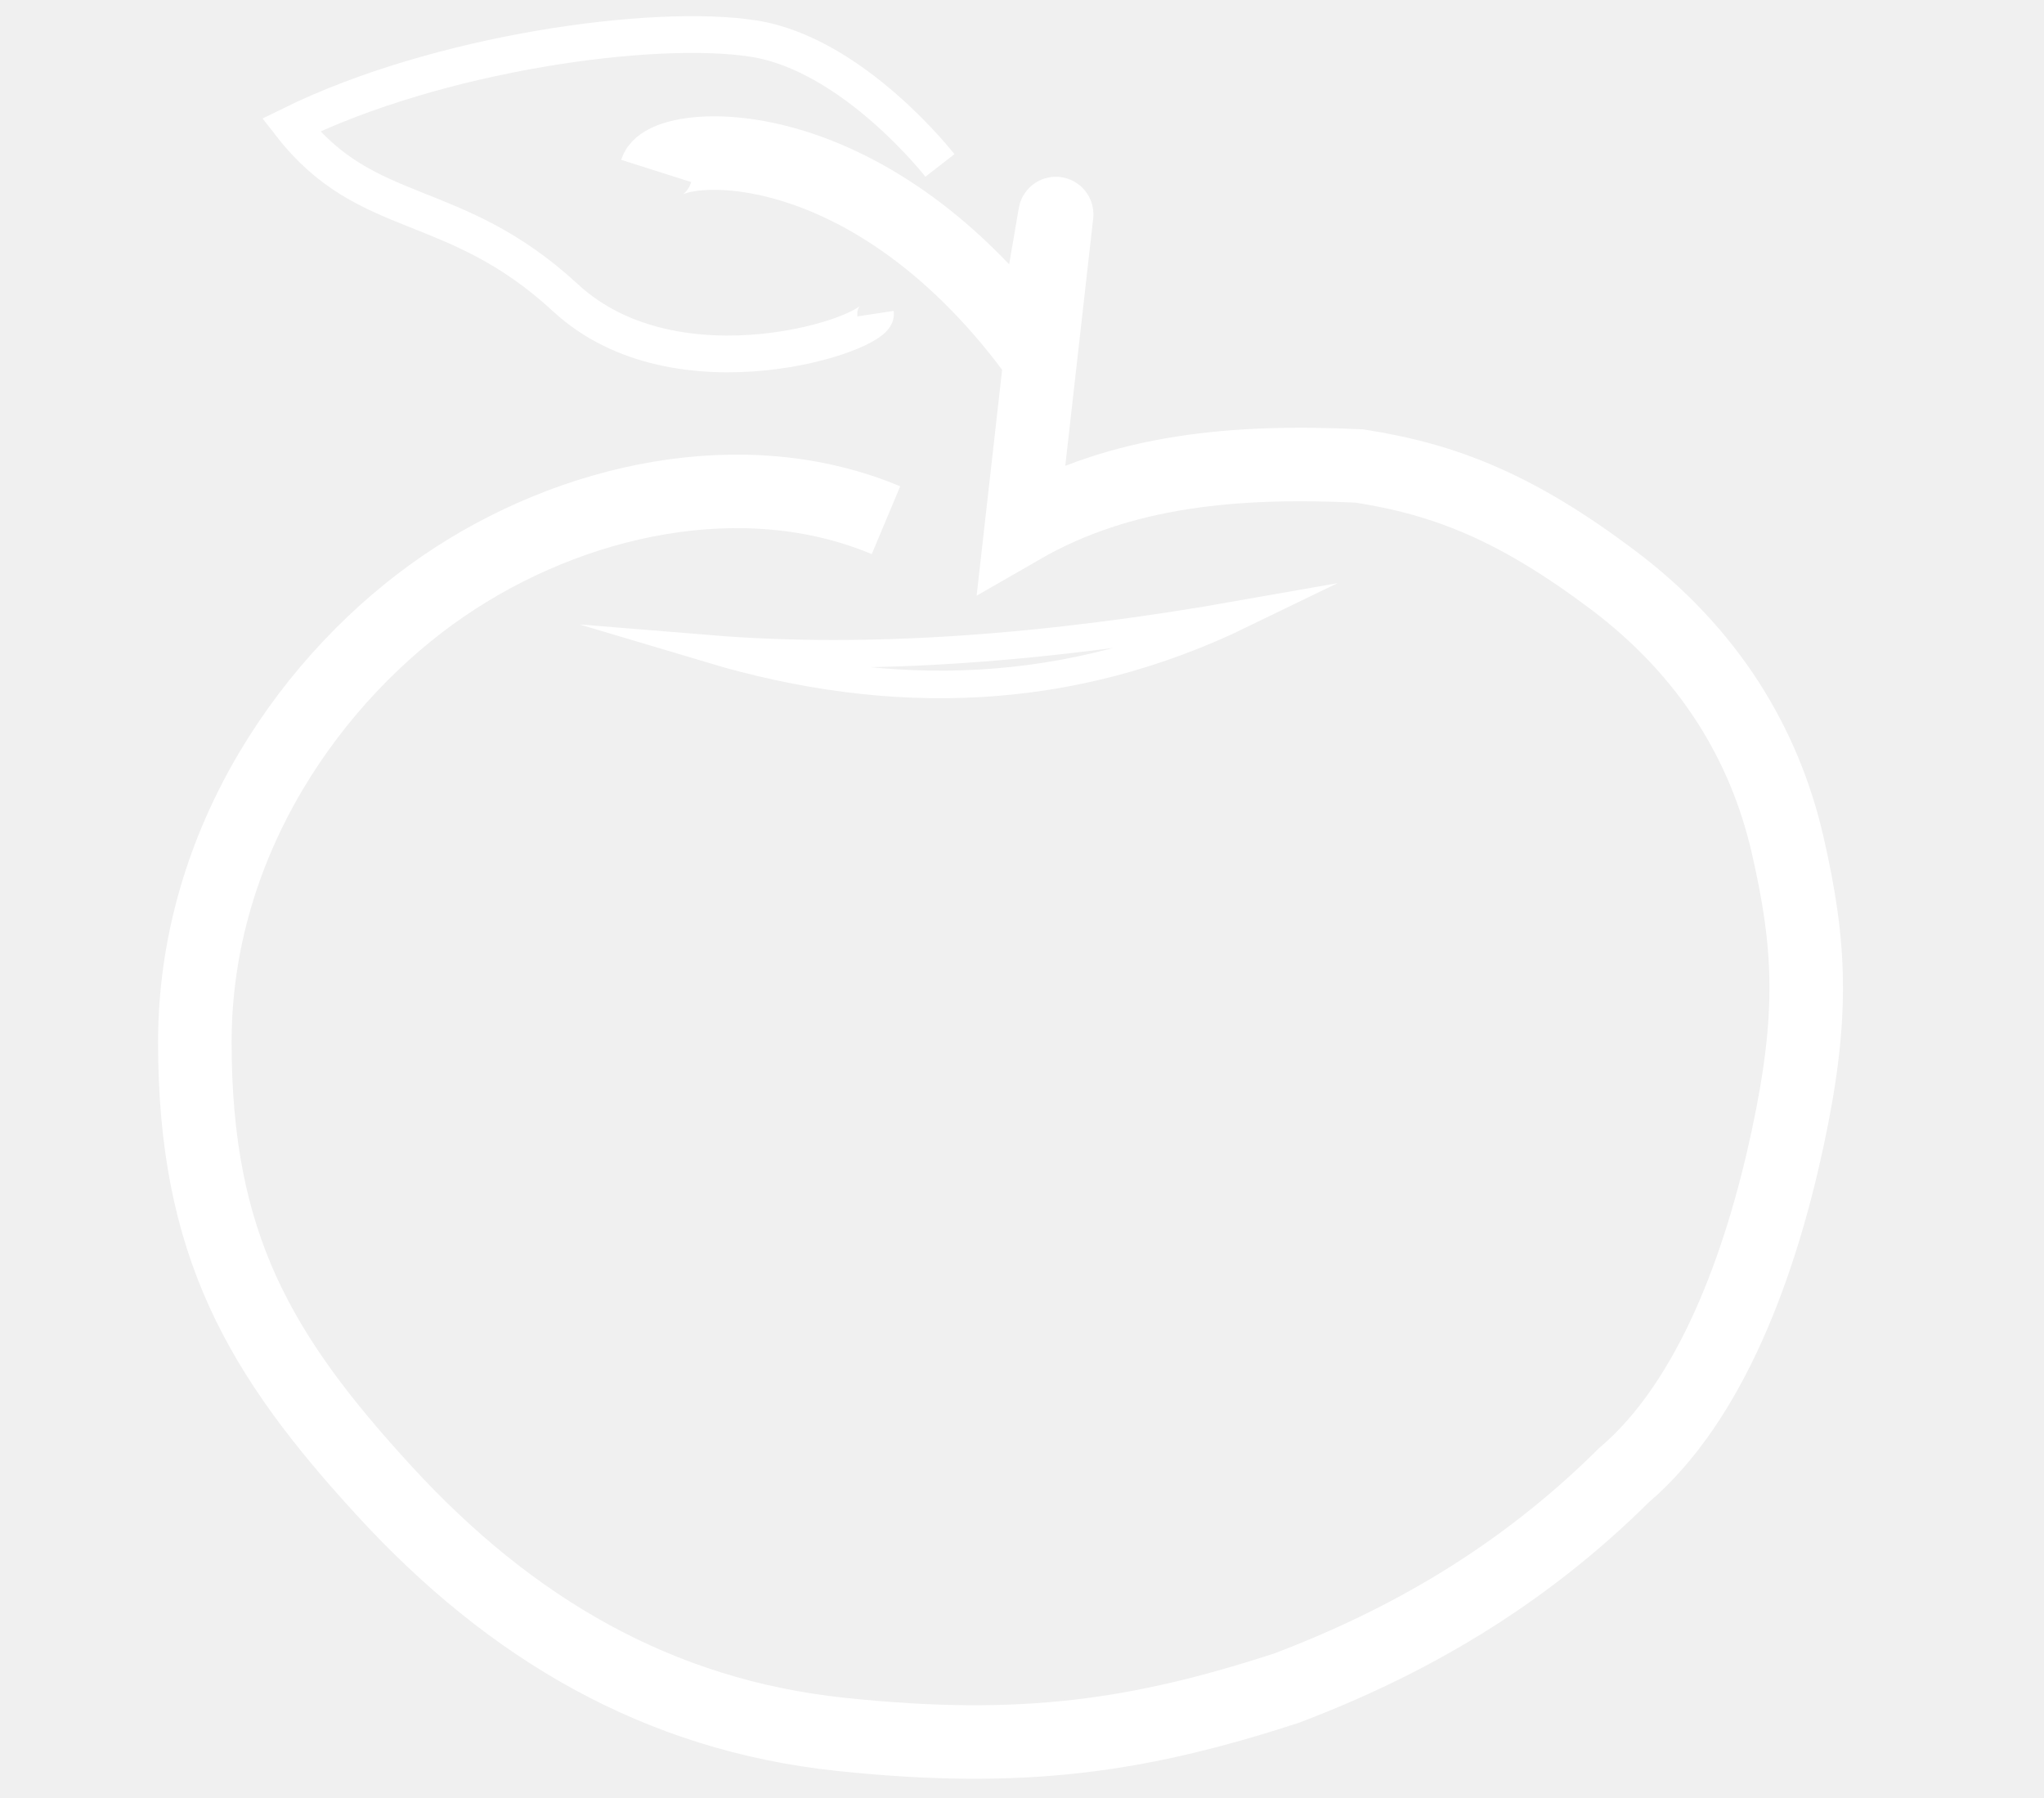
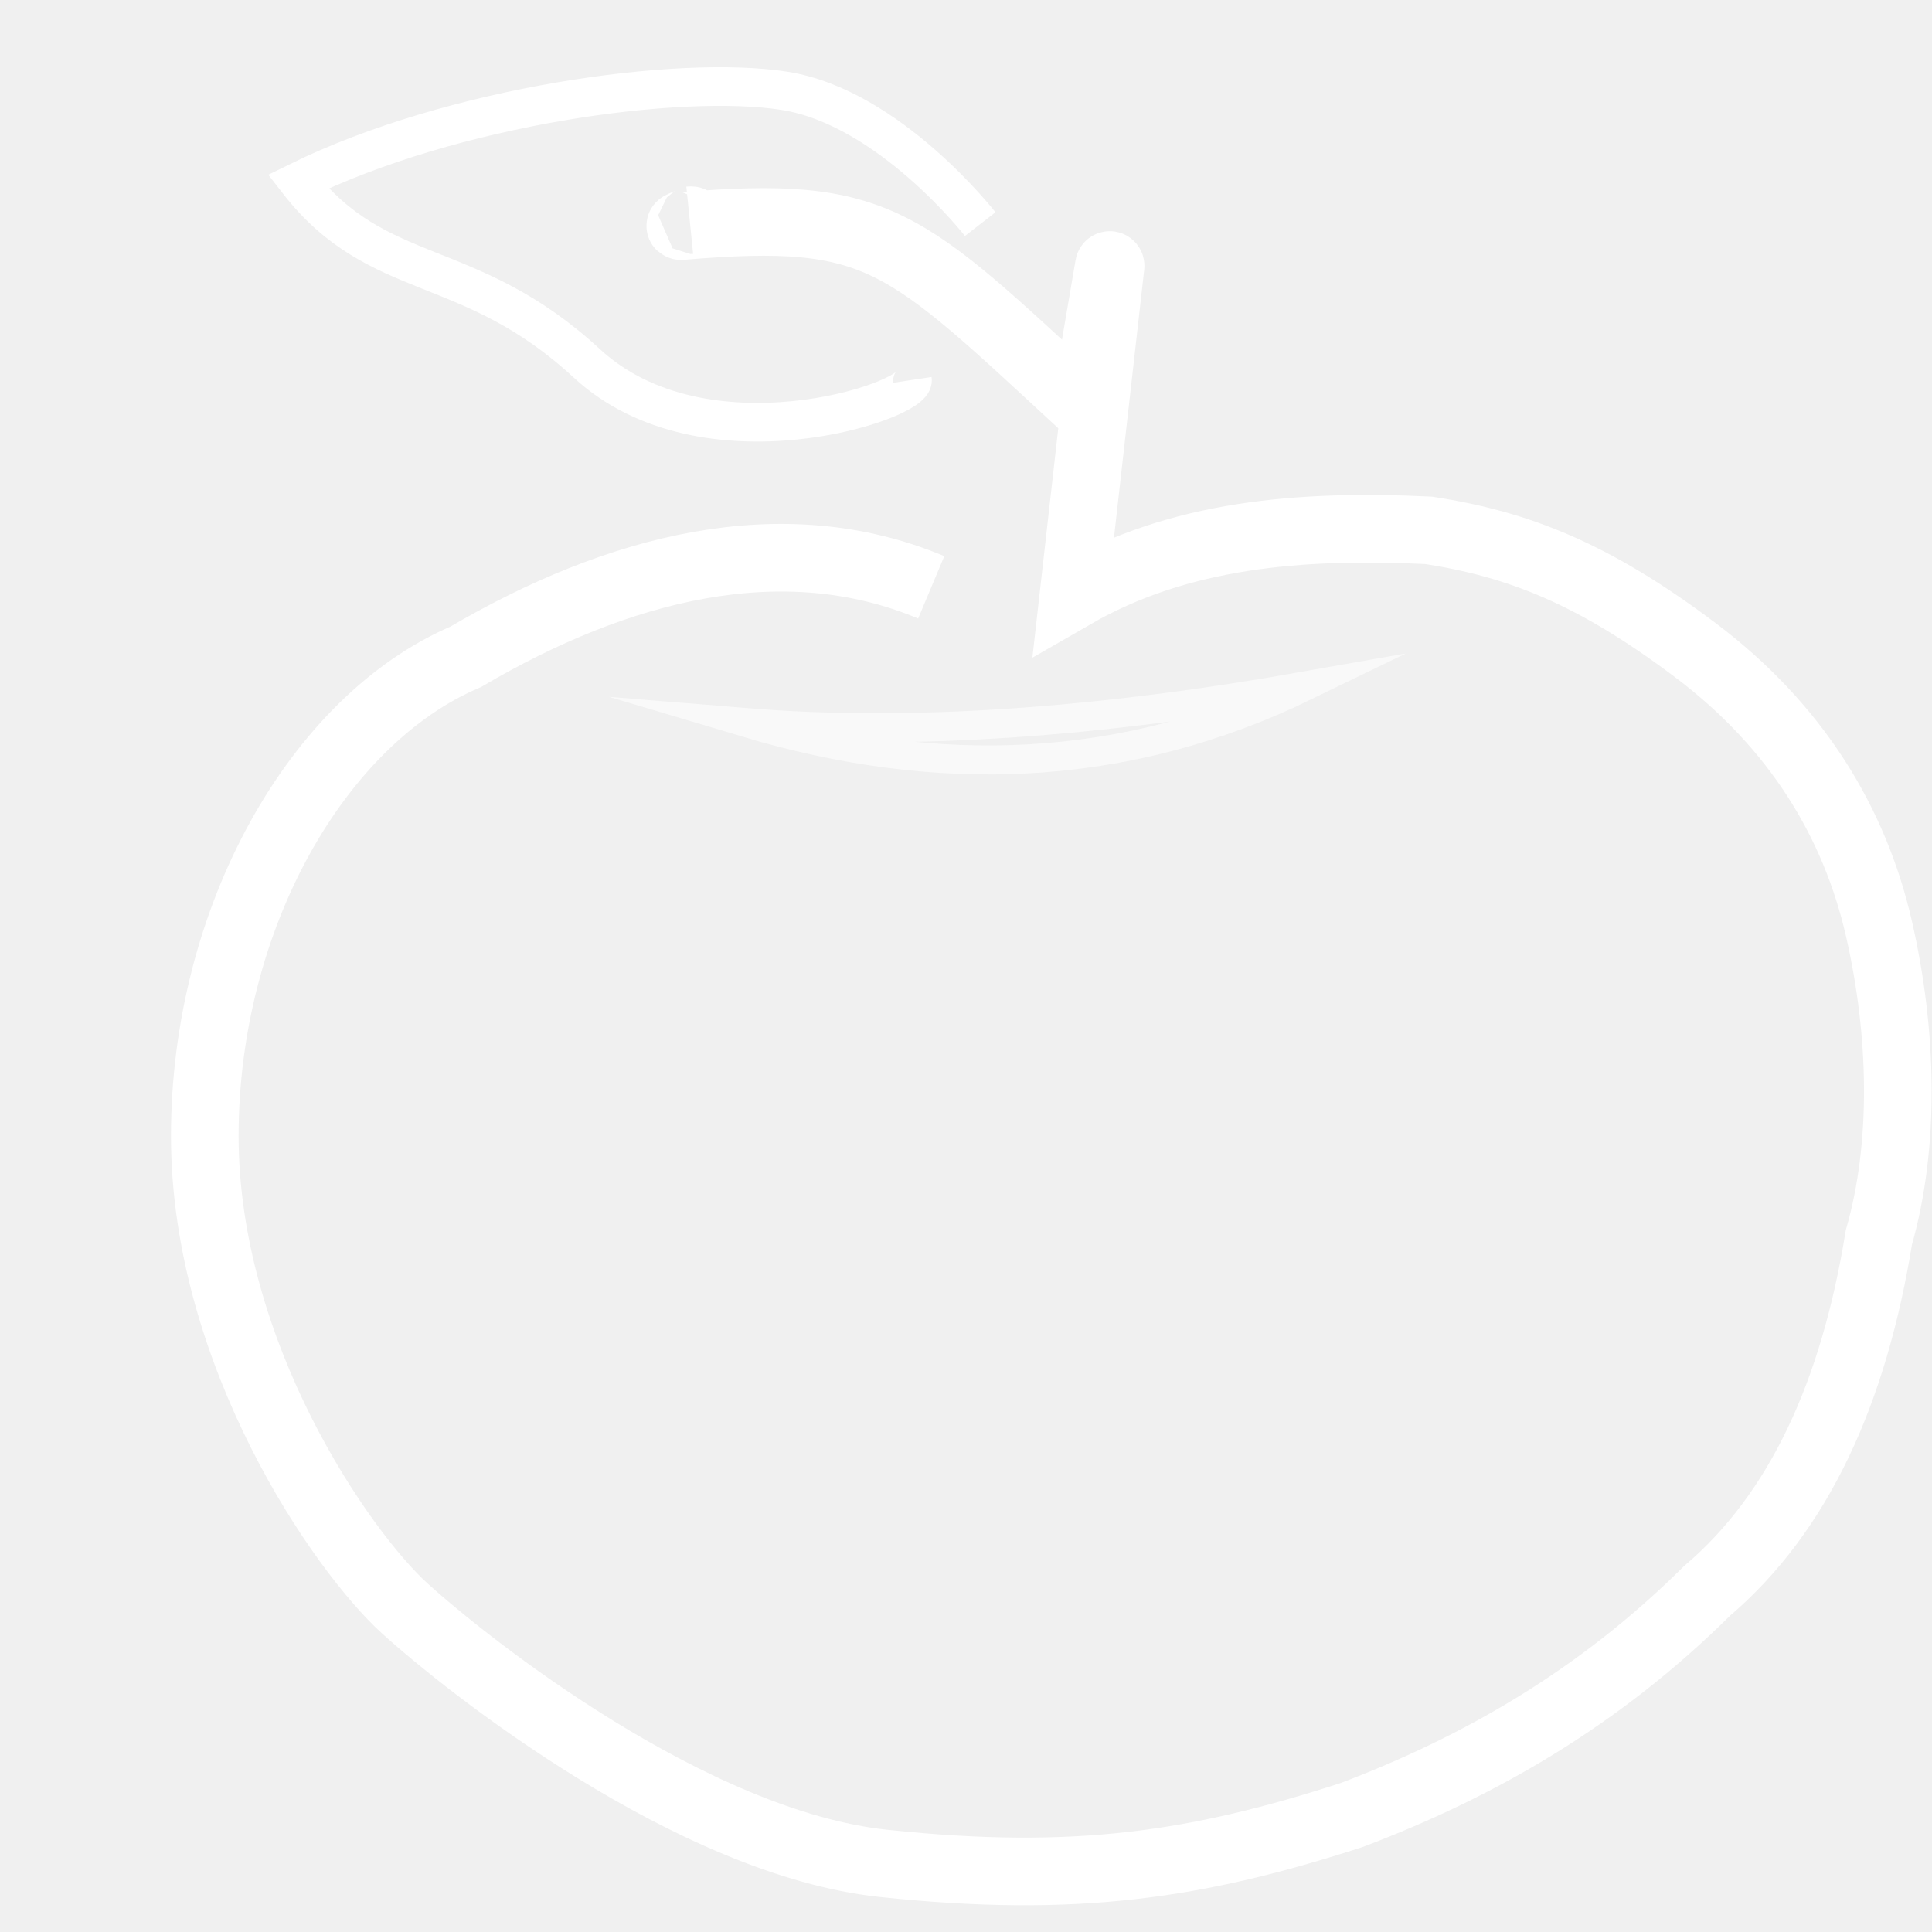
- <svg xmlns="http://www.w3.org/2000/svg" id="Assets" width="1112" height="978" viewBox="0 0 1112 978">
-   <path id="Apple_1" d="M482,283c-77-32.3-171-12-241,36S106,457,106,567s35,170,103.5,244.5S358,933,457.5,943.5s162.57.7,242-25c65.57-24.82,127.89-60.3,184-116,47.72-40.56,74.5-115.5,89-183s12.5-105.5,0-160-42.5-104.5-95-144-91.23-54.76-138-62c-66.87-3.18-129.32,2.06-183.87,33.47l19.22-170.31a.44.44,0,0,0-.88-.12l-12.47,73C468.68,65.92,362.17,76.72,357,93" fill="none" stroke="#fff" stroke-miterlimit="10" stroke-width="40" />
-   <path id="Apple_2" d="M476.3,170.63c1.66,11-107.72,47.66-168.61-8.59S199.79,121.36,158.29,68C238.23,28.66,355.7,12.49,410,21s101.35,69,101.35,69" fill="none" stroke="#fff" stroke-miterlimit="10" stroke-width="20" />
-   <path id="Apple_3" d="M676,334c-93.75,45.56-190.58,48.71-290,19C473.18,360.12,570.47,352.66,676,334Z" fill="none" stroke="#fff" stroke-miterlimit="10" stroke-width="15" />
+ <svg xmlns="http://www.w3.org/2000/svg" id="Assets" width="200" height="200" viewBox="0 0 1000 958">
+   <path id="Apple_1" d="M482,283c-77-32.3-162.18-10.32-241,36-76.39,32.54-135,135-135,248s71,215,103.5,244.5S358,933,457.5,943.5s162.57.7,242-25c65.57-24.82,127.89-60.3,184-116,47.72-40.56,76.07-103,89-183,13.65-47.73,12.5-105.5,0-160s-42.5-104.5-95-144-91.23-54.76-138-62c-66.87-3.18-129.32,2.06-183.87,33.47l19.22-170.31a.44.44,0,0,0-.88-.12l-12.47,73C467.06,102.42,455.71,87.39,353,96c-4.31.36,8.47-3.45,4-3" fill="none" stroke="#fff" stroke-miterlimit="10" stroke-width="35" />
+   <path id="Apple_2" d="M472.3,175.63c1.66,11-107.72,47.66-168.61-8.59S195.79,126.36,154.29,73C234.23,33.66,351.7,17.49,406,26s101.35,69,101.35,69" fill="none" stroke="#fff" stroke-miterlimit="10" stroke-width="20" />
+   <path id="Apple_3" d="M676,334c-93.75,45.56-190.58,48.71-290,19C473.18,360.12,570.47,352.66,676,334Z" fill="none" stroke="#f9f9f9" stroke-miterlimit="10" stroke-width="15" />
</svg>
